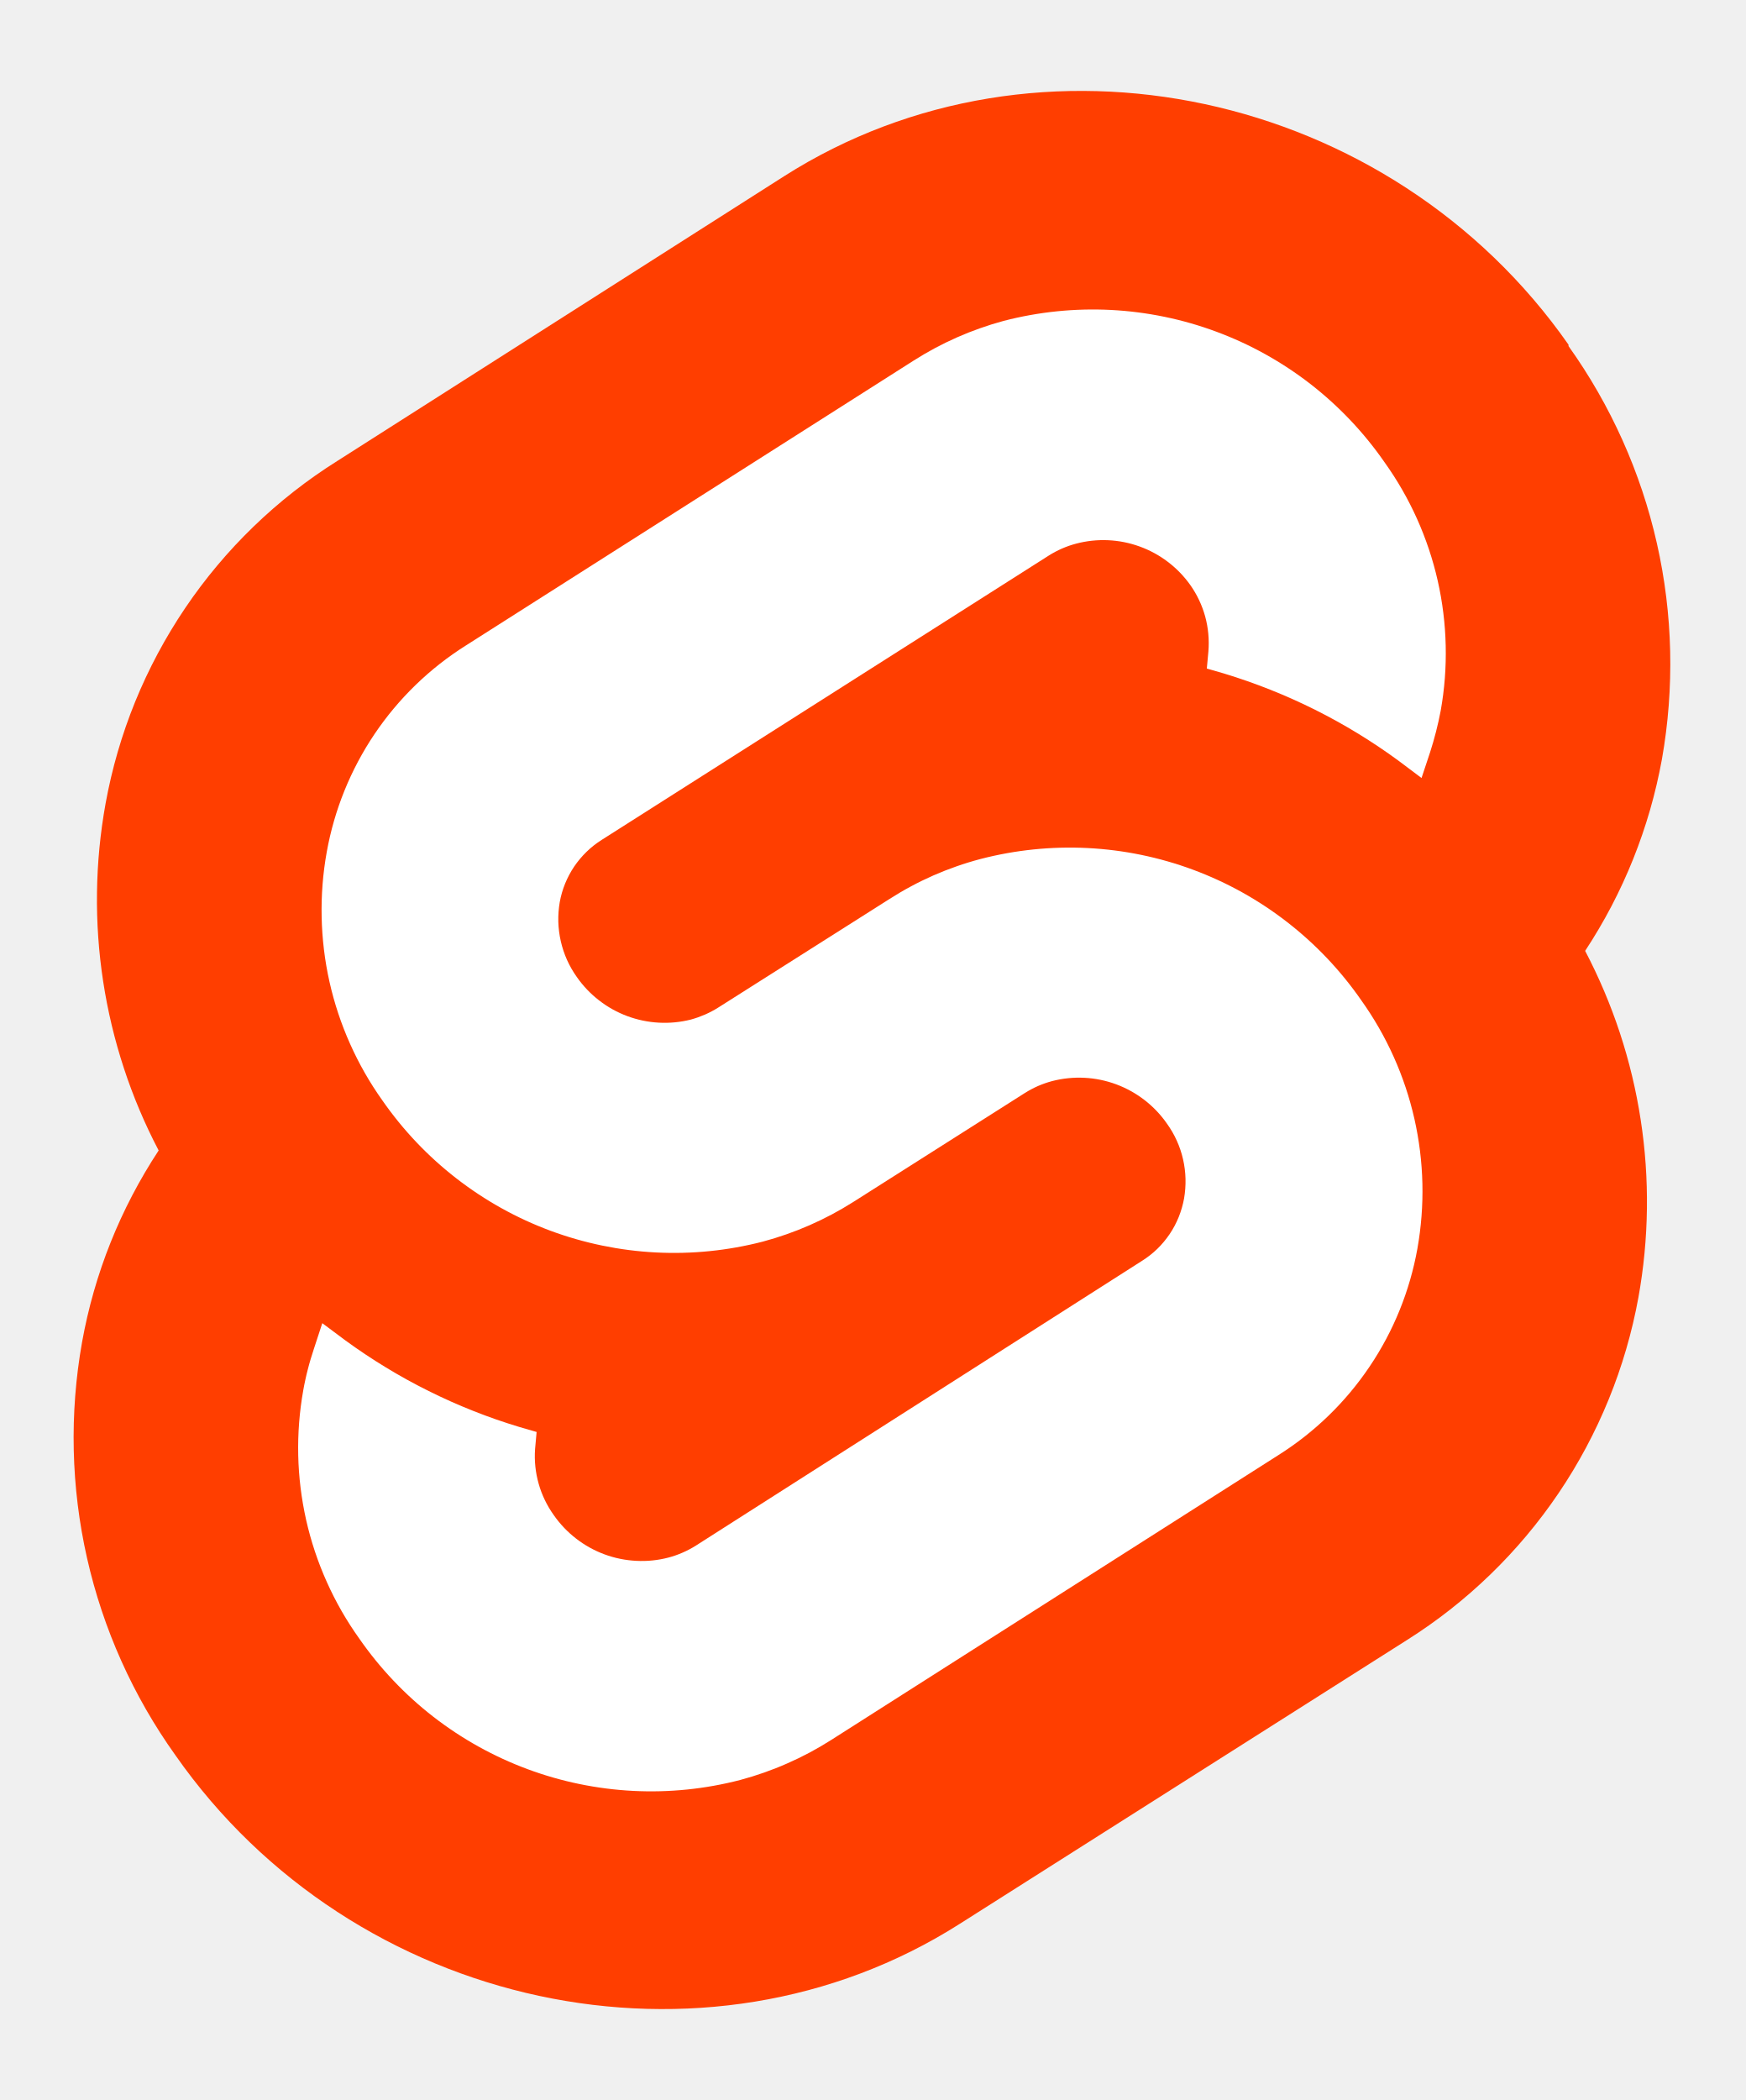
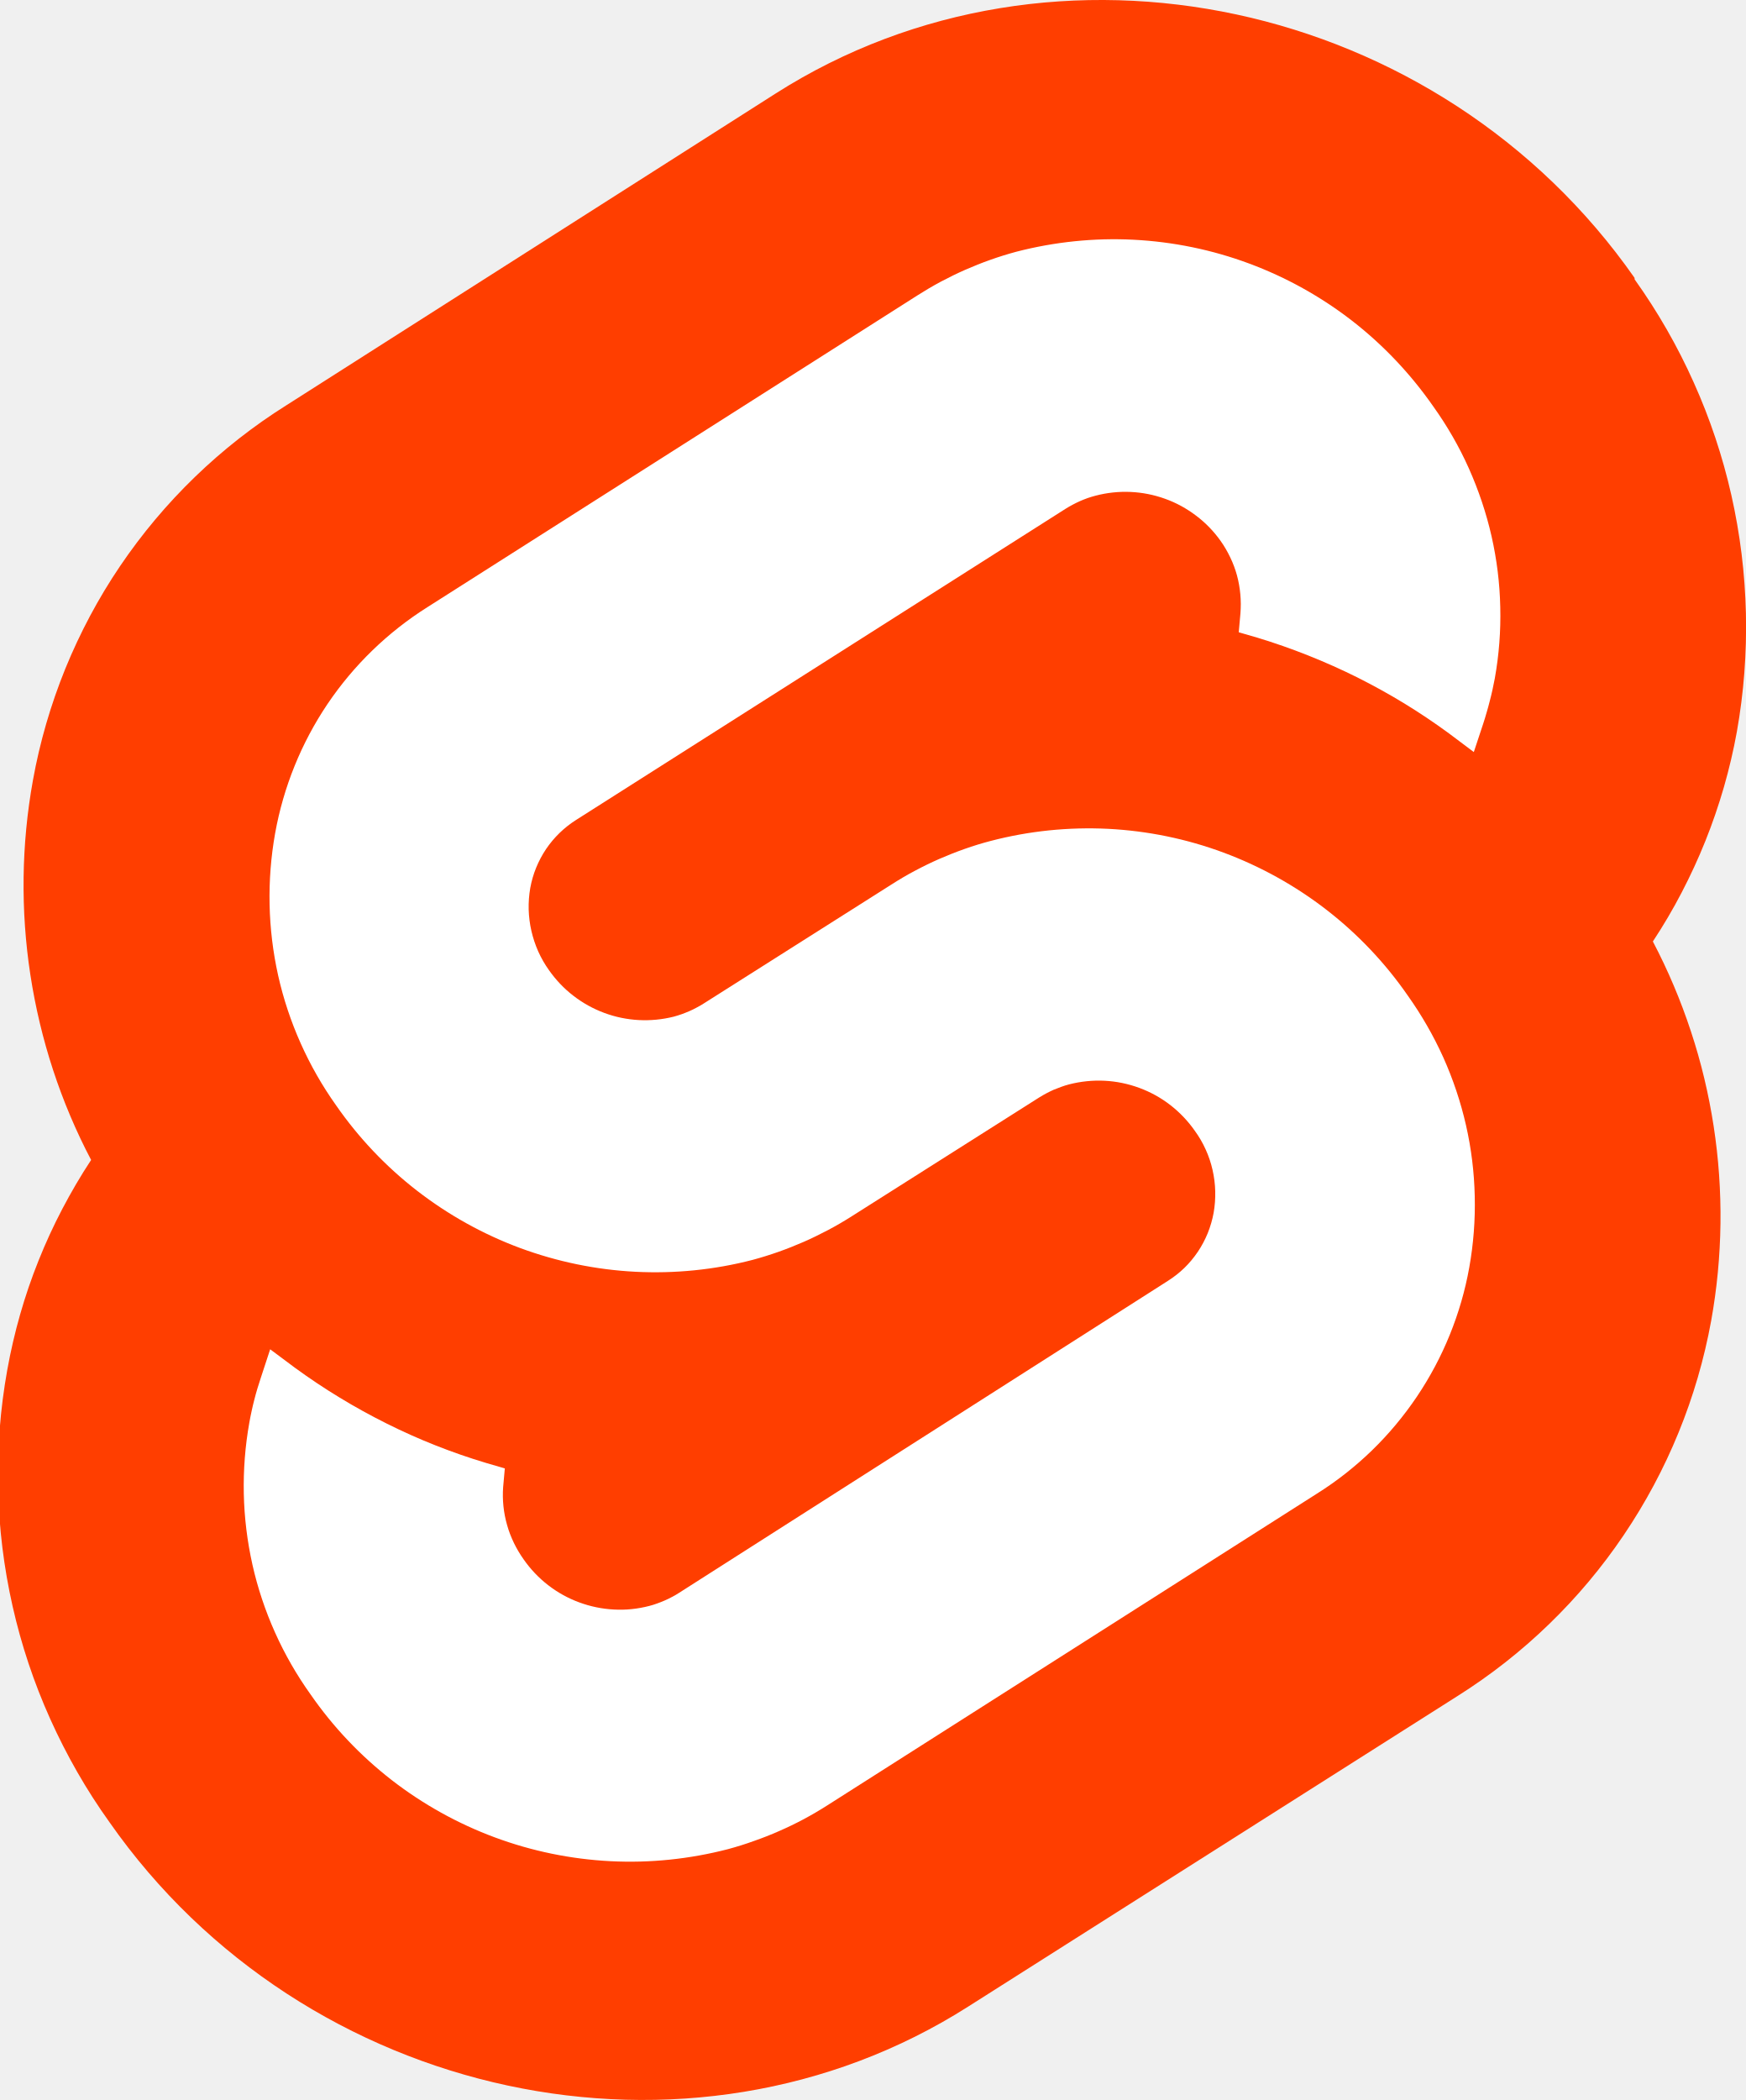
- <svg xmlns="http://www.w3.org/2000/svg" height="2500" viewBox="-23.041 -23.7 545.432 647" width="2079">
-   <path d="m466.95 79.52c-55.66-79.62-165.6-103.22-245.08-52.6l-139.58 88.93c-9.39 5.9-18.15 12.76-26.12 20.47-7.98 7.71-15.13 16.23-21.34 25.42s-11.45 19-15.64 29.27a160.478 160.478 0 0 0 -9.26 31.87c-1.65 9.15-2.55 18.43-2.67 27.73-.13 9.31.52 18.61 1.93 27.8 1.41 9.2 3.58 18.27 6.48 27.11s6.53 17.42 10.85 25.66a161.68 161.68 0 0 0 -8.22 13.97c-2.51 4.79-4.77 9.71-6.78 14.73s-3.76 10.14-5.25 15.34-2.71 10.47-3.67 15.79a170.365 170.365 0 0 0 1.55 67.48c2.5 11.05 6.09 21.83 10.73 32.17s10.29 20.2 16.89 29.42c55.66 79.62 165.59 103.22 245.07 52.6l139.58-88.56c9.39-5.91 18.13-12.78 26.1-20.5a160.58 160.58 0 0 0 21.33-25.42c6.21-9.18 11.45-18.99 15.64-29.26 4.19-10.26 7.3-20.94 9.29-31.85 1.65-9.15 2.54-18.42 2.66-27.72s-.53-18.6-1.95-27.79c-1.41-9.19-3.58-18.25-6.49-27.09-2.91-8.83-6.54-17.41-10.86-25.65 2.97-4.51 5.72-9.18 8.23-13.97 2.5-4.79 4.77-9.71 6.78-14.73s3.77-10.14 5.27-15.34c1.49-5.19 2.73-10.46 3.7-15.78 1.98-11.16 2.84-22.49 2.58-33.82s-1.65-22.6-4.15-33.66c-2.5-11.05-6.09-21.83-10.73-32.17a170.906 170.906 0 0 0 -16.87-29.42" fill="#ff3e00" />
-   <path d="m208.23 527.78a110.876 110.876 0 0 1 -33.49 3.42c-11.27-.58-22.39-2.86-32.97-6.79a111.06 111.06 0 0 1 -29.42-16.35 111.108 111.108 0 0 1 -23.15-24.42c-3.97-5.55-7.37-11.47-10.15-17.69a102.38 102.38 0 0 1 -6.45-19.34c-1.49-6.65-2.33-13.43-2.48-20.24s.38-13.62 1.58-20.33c.19-1.09.41-2.18.65-3.26.23-1.09.49-2.17.77-3.24.27-1.08.57-2.15.89-3.22.31-1.06.65-2.12 1-3.17l2.63-8.03 7.17 5.35c4.11 3 8.35 5.83 12.7 8.47 4.35 2.65 8.81 5.11 13.37 7.37 4.55 2.27 9.21 4.35 13.94 6.22 4.73 1.88 9.54 3.55 14.42 5.02l5.35 1.55-.48 5.35a31.395 31.395 0 0 0 1.12 10.81c.49 1.76 1.14 3.46 1.93 5.1s1.72 3.21 2.78 4.69a33.4 33.4 0 0 0 6.99 7.35c2.68 2.08 5.67 3.74 8.86 4.92s6.53 1.86 9.93 2.03c3.39.18 6.79-.17 10.08-1.03.76-.2 1.5-.43 2.24-.69s1.47-.54 2.18-.86c.72-.31 1.42-.65 2.12-1.02.69-.36 1.36-.75 2.02-1.17l139.37-88.94a28.96 28.96 0 0 0 4.75-3.72c1.45-1.41 2.74-2.96 3.87-4.63s2.07-3.46 2.83-5.33c.75-1.87 1.31-3.81 1.67-5.79.35-2.03.5-4.08.45-6.14-.05-2.05-.31-4.09-.77-6.1-.45-2-1.11-3.95-1.96-5.83-.84-1.87-1.88-3.65-3.08-5.32-1.94-2.79-4.29-5.26-6.98-7.34s-5.68-3.74-8.86-4.92a33.464 33.464 0 0 0 -9.93-2.04c-3.4-.17-6.8.18-10.09 1.03-.75.2-1.5.43-2.24.69s-1.46.54-2.18.85c-.72.32-1.42.66-2.11 1.03-.69.36-1.37.76-2.03 1.18l-53.52 33.98c-2.18 1.38-4.42 2.68-6.7 3.9-2.29 1.21-4.61 2.34-6.98 3.38s-4.78 1.99-7.22 2.84c-2.44.86-4.91 1.62-7.41 2.29-10.91 2.82-22.18 3.96-33.43 3.38s-22.34-2.87-32.9-6.78c-10.56-3.92-20.46-9.43-29.36-16.33s-16.7-15.11-23.13-24.36c-3.95-5.55-7.34-11.48-10.11-17.7-2.78-6.22-4.93-12.7-6.42-19.34-1.49-6.65-2.31-13.43-2.45-20.24-.15-6.8.38-13.61 1.59-20.31a96.419 96.419 0 0 1 14.94-36.86 96.283 96.283 0 0 1 28.57-27.68l139.8-88.93c2.17-1.38 4.39-2.68 6.66-3.9 2.27-1.21 4.59-2.34 6.94-3.38a98.21 98.21 0 0 1 7.18-2.84c2.42-.86 4.88-1.63 7.37-2.3 10.92-2.83 22.21-3.99 33.47-3.42 11.27.58 22.38 2.86 32.96 6.79 10.58 3.92 20.49 9.44 29.41 16.35a111.11 111.11 0 0 1 23.14 24.43c3.96 5.54 7.37 11.46 10.16 17.68s4.95 12.69 6.46 19.34c1.5 6.65 2.34 13.43 2.49 20.24.16 6.81-.36 13.62-1.56 20.33-.21 1.1-.43 2.2-.68 3.29-.24 1.09-.5 2.18-.78 3.26-.27 1.09-.57 2.17-.88 3.24-.31 1.08-.63 2.15-.98 3.21l-2.67 8.03-7.12-5.35c-4.12-3.03-8.37-5.87-12.73-8.54-4.36-2.66-8.84-5.14-13.41-7.43a182.39 182.39 0 0 0 -28.45-11.32l-5.36-1.55.49-5.35c.15-1.83.14-3.67-.03-5.49-.16-1.82-.49-3.63-.97-5.4-.49-1.76-1.12-3.49-1.91-5.14-.78-1.66-1.71-3.24-2.77-4.74a33.153 33.153 0 0 0 -6.99-7.2 32.991 32.991 0 0 0 -8.82-4.8 33.244 33.244 0 0 0 -19.83-.89c-.76.2-1.51.43-2.24.68-.74.26-1.47.55-2.19.86-.71.31-1.42.66-2.11 1.02-.69.37-1.37.76-2.03 1.18l-139.63 88.78c-1.7 1.07-3.29 2.32-4.73 3.72s-2.74 2.95-3.87 4.61a29.724 29.724 0 0 0 -2.83 5.31c-.76 1.87-1.32 3.8-1.68 5.78-.35 2.03-.5 4.09-.45 6.15a31.547 31.547 0 0 0 2.73 11.95 31.84 31.84 0 0 0 3.07 5.34c1.93 2.76 4.27 5.22 6.94 7.28a33.26 33.26 0 0 0 8.79 4.9 33.533 33.533 0 0 0 19.86 1.09c.75-.21 1.5-.44 2.24-.7.73-.26 1.46-.55 2.18-.86a29.2 29.2 0 0 0 2.11-1.02c.69-.36 1.37-.75 2.03-1.17l53.52-33.92c2.19-1.4 4.42-2.72 6.71-3.94 2.28-1.23 4.61-2.36 6.99-3.41a99.39 99.39 0 0 1 7.23-2.84c2.45-.86 4.93-1.62 7.44-2.28 10.92-2.84 22.2-4 33.47-3.44 11.27.57 22.38 2.85 32.96 6.77 10.57 3.92 20.49 9.43 29.4 16.35 8.92 6.91 16.72 15.14 23.15 24.41 3.96 5.55 7.36 11.47 10.15 17.69a102.65 102.65 0 0 1 6.46 19.34c1.5 6.64 2.34 13.42 2.5 20.23.16 6.82-.37 13.63-1.56 20.33a96.419 96.419 0 0 1 -5.55 19.21 95.753 95.753 0 0 1 -9.4 17.65c-3.73 5.54-8.03 10.68-12.83 15.33s-10.07 8.79-15.73 12.35l-139.64 88.93c-2.19 1.39-4.43 2.7-6.71 3.92-2.29 1.22-4.62 2.35-7 3.39-2.37 1.05-4.78 2-7.23 2.86-2.44.86-4.92 1.63-7.42 2.3" fill="#fff" />
+ <svg xmlns="http://www.w3.org/2000/svg" version="1.1" id="Capa_1" x="0px" y="0px" viewBox="0 0 2079 2500" style="enable-background:new 0 0 2079 2500;" xml:space="preserve">
+   <style type="text/css">
+ 	.st0{fill:#FF3E00;}
+ 	.st1{fill:#FFFFFF;}
+ </style>
+   <path class="st0" d="M1946.3,330.8C1714-1.5,1255.3-100,923.6,111.3L341.1,482.4c-39.2,24.6-75.7,53.2-109,85.4  c-33.3,32.2-63.1,67.7-89.1,106.1S95.3,753.2,77.8,796c-17.4,42.9-30.4,87.4-38.6,133c-6.9,38.2-10.6,76.9-11.1,115.7  c-0.5,38.9,2.2,77.7,8.1,116c5.9,38.4,14.9,76.2,27,113.1c12.1,36.9,27.2,72.7,45.3,107.1c-12.4,18.8-23.8,38.3-34.3,58.3  c-10.5,20-19.9,40.5-28.3,61.5c-8.4,20.9-15.7,42.3-21.9,64c-6.2,21.7-11.3,43.7-15.3,65.9C-8.1,1724-5.9,1819.7,15,1912.2  c10.4,46.1,25.4,91.1,44.8,134.2c19.4,43.1,42.9,84.3,70.5,122.8c232.3,332.3,691,430.7,1022.7,219.5l582.5-369.6  c39.2-24.7,75.7-53.3,108.9-85.5c33.3-32.2,63.1-67.7,89-106.1c25.9-38.3,47.8-79.2,65.3-122.1c17.5-42.8,30.5-87.4,38.8-132.9  c6.9-38.2,10.6-76.9,11.1-115.7c0.5-38.8-2.2-77.6-8.1-116c-5.9-38.3-14.9-76.2-27.1-113c-12.1-36.8-27.3-72.7-45.3-107  c12.4-18.8,23.9-38.3,34.3-58.3c10.4-20,19.9-40.5,28.3-61.5c8.4-20.9,15.7-42.3,22-64c6.2-21.7,11.4-43.6,15.4-65.8  c8.3-46.6,11.9-93.9,10.8-141.1c-1.1-47.3-6.9-94.3-17.3-140.5c-10.4-46.1-25.4-91.1-44.8-134.2c-19.3-43.2-42.9-84.3-70.4-122.8" />
+   <path class="st1" d="M866.7,2201.4c-45.6,11.8-92.7,16.7-139.8,14.3c-47-2.4-93.4-11.9-137.6-28.3c-44.2-16.4-85.6-39.4-122.8-68.2  c-37.2-28.9-69.8-63.2-96.6-101.9c-16.6-23.2-30.8-47.9-42.4-73.8c-11.6-25.9-20.7-53-26.9-80.7c-6.2-27.8-9.7-56-10.3-84.5  c-0.6-28.4,1.6-56.8,6.6-84.8c0.8-4.5,1.7-9.1,2.7-13.6c1-4.5,2-9.1,3.2-13.5c1.1-4.5,2.4-9,3.7-13.4c1.3-4.4,2.7-8.8,4.2-13.2  l11-33.5l29.9,22.3c17.2,12.5,34.8,24.3,53,35.3c18.2,11.1,36.8,21.3,55.8,30.8c19,9.5,38.4,18.2,58.2,26  c19.7,7.8,39.8,14.8,60.2,20.9l22.3,6.5l-2,22.3c-1.1,15.2,0.5,30.5,4.7,45.1c2,7.3,4.8,14.4,8.1,21.3c3.3,6.8,7.2,13.4,11.6,19.6  c8.1,11.6,17.9,22,29.2,30.7c11.2,8.7,23.7,15.6,37,20.5c13.3,4.9,27.2,7.8,41.4,8.5c14.1,0.8,28.3-0.7,42.1-4.3  c3.2-0.8,6.3-1.8,9.3-2.9c3.1-1.1,6.1-2.3,9.1-3.6c3-1.3,5.9-2.7,8.8-4.3c2.9-1.5,5.7-3.1,8.4-4.9l581.6-371.1  c7.1-4.5,13.8-9.7,19.8-15.5c6.1-5.9,11.4-12.4,16.1-19.3c4.7-7,8.6-14.4,11.8-22.2c3.1-7.8,5.5-15.9,7-24.2  c1.5-8.5,2.1-17,1.9-25.6c-0.2-8.6-1.3-17.1-3.2-25.5c-1.9-8.3-4.6-16.5-8.2-24.3c-3.5-7.8-7.8-15.2-12.9-22.2  c-8.1-11.6-17.9-21.9-29.1-30.6c-11.2-8.7-23.7-15.6-37-20.5c-13.3-4.9-27.3-7.8-41.4-8.5c-14.2-0.7-28.4,0.8-42.1,4.3  c-3.1,0.8-6.3,1.8-9.3,2.9c-3.1,1.1-6.1,2.3-9.1,3.5c-3,1.3-5.9,2.8-8.8,4.3c-2.9,1.5-5.7,3.2-8.5,4.9L1014.1,1448  c-9.1,5.8-18.4,11.2-28,16.3c-9.6,5-19.2,9.8-29.1,14.1c-9.9,4.3-19.9,8.3-30.1,11.9c-10.2,3.6-20.5,6.8-30.9,9.6  c-45.5,11.8-92.6,16.5-139.5,14.1c-46.9-2.4-93.2-12-137.3-28.3c-44.1-16.4-85.4-39.4-122.5-68.1s-69.7-63.1-96.5-101.7  c-16.5-23.2-30.6-47.9-42.2-73.9c-11.6-26-20.6-53-26.8-80.7c-6.2-27.8-9.6-56-10.2-84.5c-0.6-28.4,1.6-56.8,6.6-84.8  c9.9-55,31.1-107.4,62.3-153.8c31.3-46.4,71.9-85.7,119.2-115.5l583.4-371.1c9.1-5.8,18.3-11.2,27.8-16.3c9.5-5,19.2-9.8,29-14.1  c9.8-4.3,19.8-8.3,30-11.9c10.1-3.6,20.4-6.8,30.8-9.6c45.6-11.8,92.7-16.7,139.7-14.3c47,2.4,93.4,11.9,137.5,28.3  c44.2,16.4,85.5,39.4,122.7,68.2c37.2,28.9,69.7,63.3,96.6,101.9c16.5,23.1,30.8,47.8,42.4,73.8c11.6,26,20.7,53,27,80.7  c6.3,27.8,9.8,56,10.4,84.5c0.7,28.4-1.5,56.8-6.5,84.8c-0.9,4.6-1.8,9.2-2.8,13.7c-1,4.5-2.1,9.1-3.3,13.6  c-1.1,4.5-2.4,9.1-3.7,13.5c-1.3,4.5-2.6,9-4.1,13.4l-11.1,33.5l-29.7-22.3c-17.2-12.6-34.9-24.5-53.1-35.6  c-18.2-11.1-36.9-21.4-56-31c-38.2-19-77.9-34.8-118.7-47.2l-22.4-6.5l2-22.3c0.6-7.6,0.6-15.3-0.1-22.9c-0.7-7.6-2-15.1-4-22.5  c-2-7.3-4.7-14.6-8-21.4c-3.3-6.9-7.1-13.5-11.6-19.8c-8.1-11.4-18-21.6-29.2-30c-11.2-8.5-23.6-15.3-36.8-20  c-26.6-9.6-55.4-10.9-82.8-3.7c-3.2,0.8-6.3,1.8-9.3,2.8c-3.1,1.1-6.1,2.3-9.1,3.6c-3,1.3-5.9,2.8-8.8,4.3c-2.9,1.5-5.7,3.2-8.5,4.9  L686,976.1c-7.1,4.5-13.7,9.7-19.7,15.5c-6,5.8-11.4,12.3-16.1,19.2c-4.7,7-8.6,14.4-11.8,22.2c-3.2,7.8-5.5,15.9-7,24.1  c-1.5,8.5-2.1,17.1-1.9,25.7c0.5,17.2,4.4,34.1,11.4,49.9c3.5,7.8,7.8,15.3,12.8,22.3c8.1,11.5,17.8,21.8,29,30.4  c11.1,8.6,23.5,15.5,36.7,20.4c26.5,9.9,55.4,11.4,82.9,4.5c3.1-0.9,6.3-1.8,9.3-2.9c3-1.1,6.1-2.3,9.1-3.6c3-1.3,5.9-2.7,8.8-4.3  c2.9-1.5,5.7-3.1,8.5-4.9l223.3-141.5c9.1-5.8,18.4-11.4,28-16.4c9.5-5.1,19.2-9.8,29.2-14.2c9.9-4.3,20-8.3,30.2-11.9  c10.2-3.6,20.6-6.8,31-9.5c45.6-11.9,92.6-16.7,139.7-14.4c47,2.4,93.4,11.9,137.5,28.3c44.1,16.4,85.5,39.4,122.7,68.2  c37.2,28.8,69.8,63.2,96.6,101.9c16.5,23.2,30.7,47.9,42.4,73.8c11.6,25.9,20.7,53,27,80.7c6.3,27.7,9.8,56,10.4,84.4  c0.7,28.5-1.5,56.9-6.5,84.8c-4.9,27.5-12.7,54.3-23.2,80.2c-10.5,25.9-23.6,50.5-39.2,73.7c-15.6,23.1-33.5,44.6-53.5,64  c-20,19.4-42,36.7-65.6,51.5L985,2149.3c-9.1,5.8-18.5,11.3-28,16.4c-9.6,5.1-19.3,9.8-29.2,14.1c-9.9,4.4-19.9,8.3-30.2,11.9  C887.4,2195.4,877.1,2198.6,866.7,2201.4" />
</svg>
